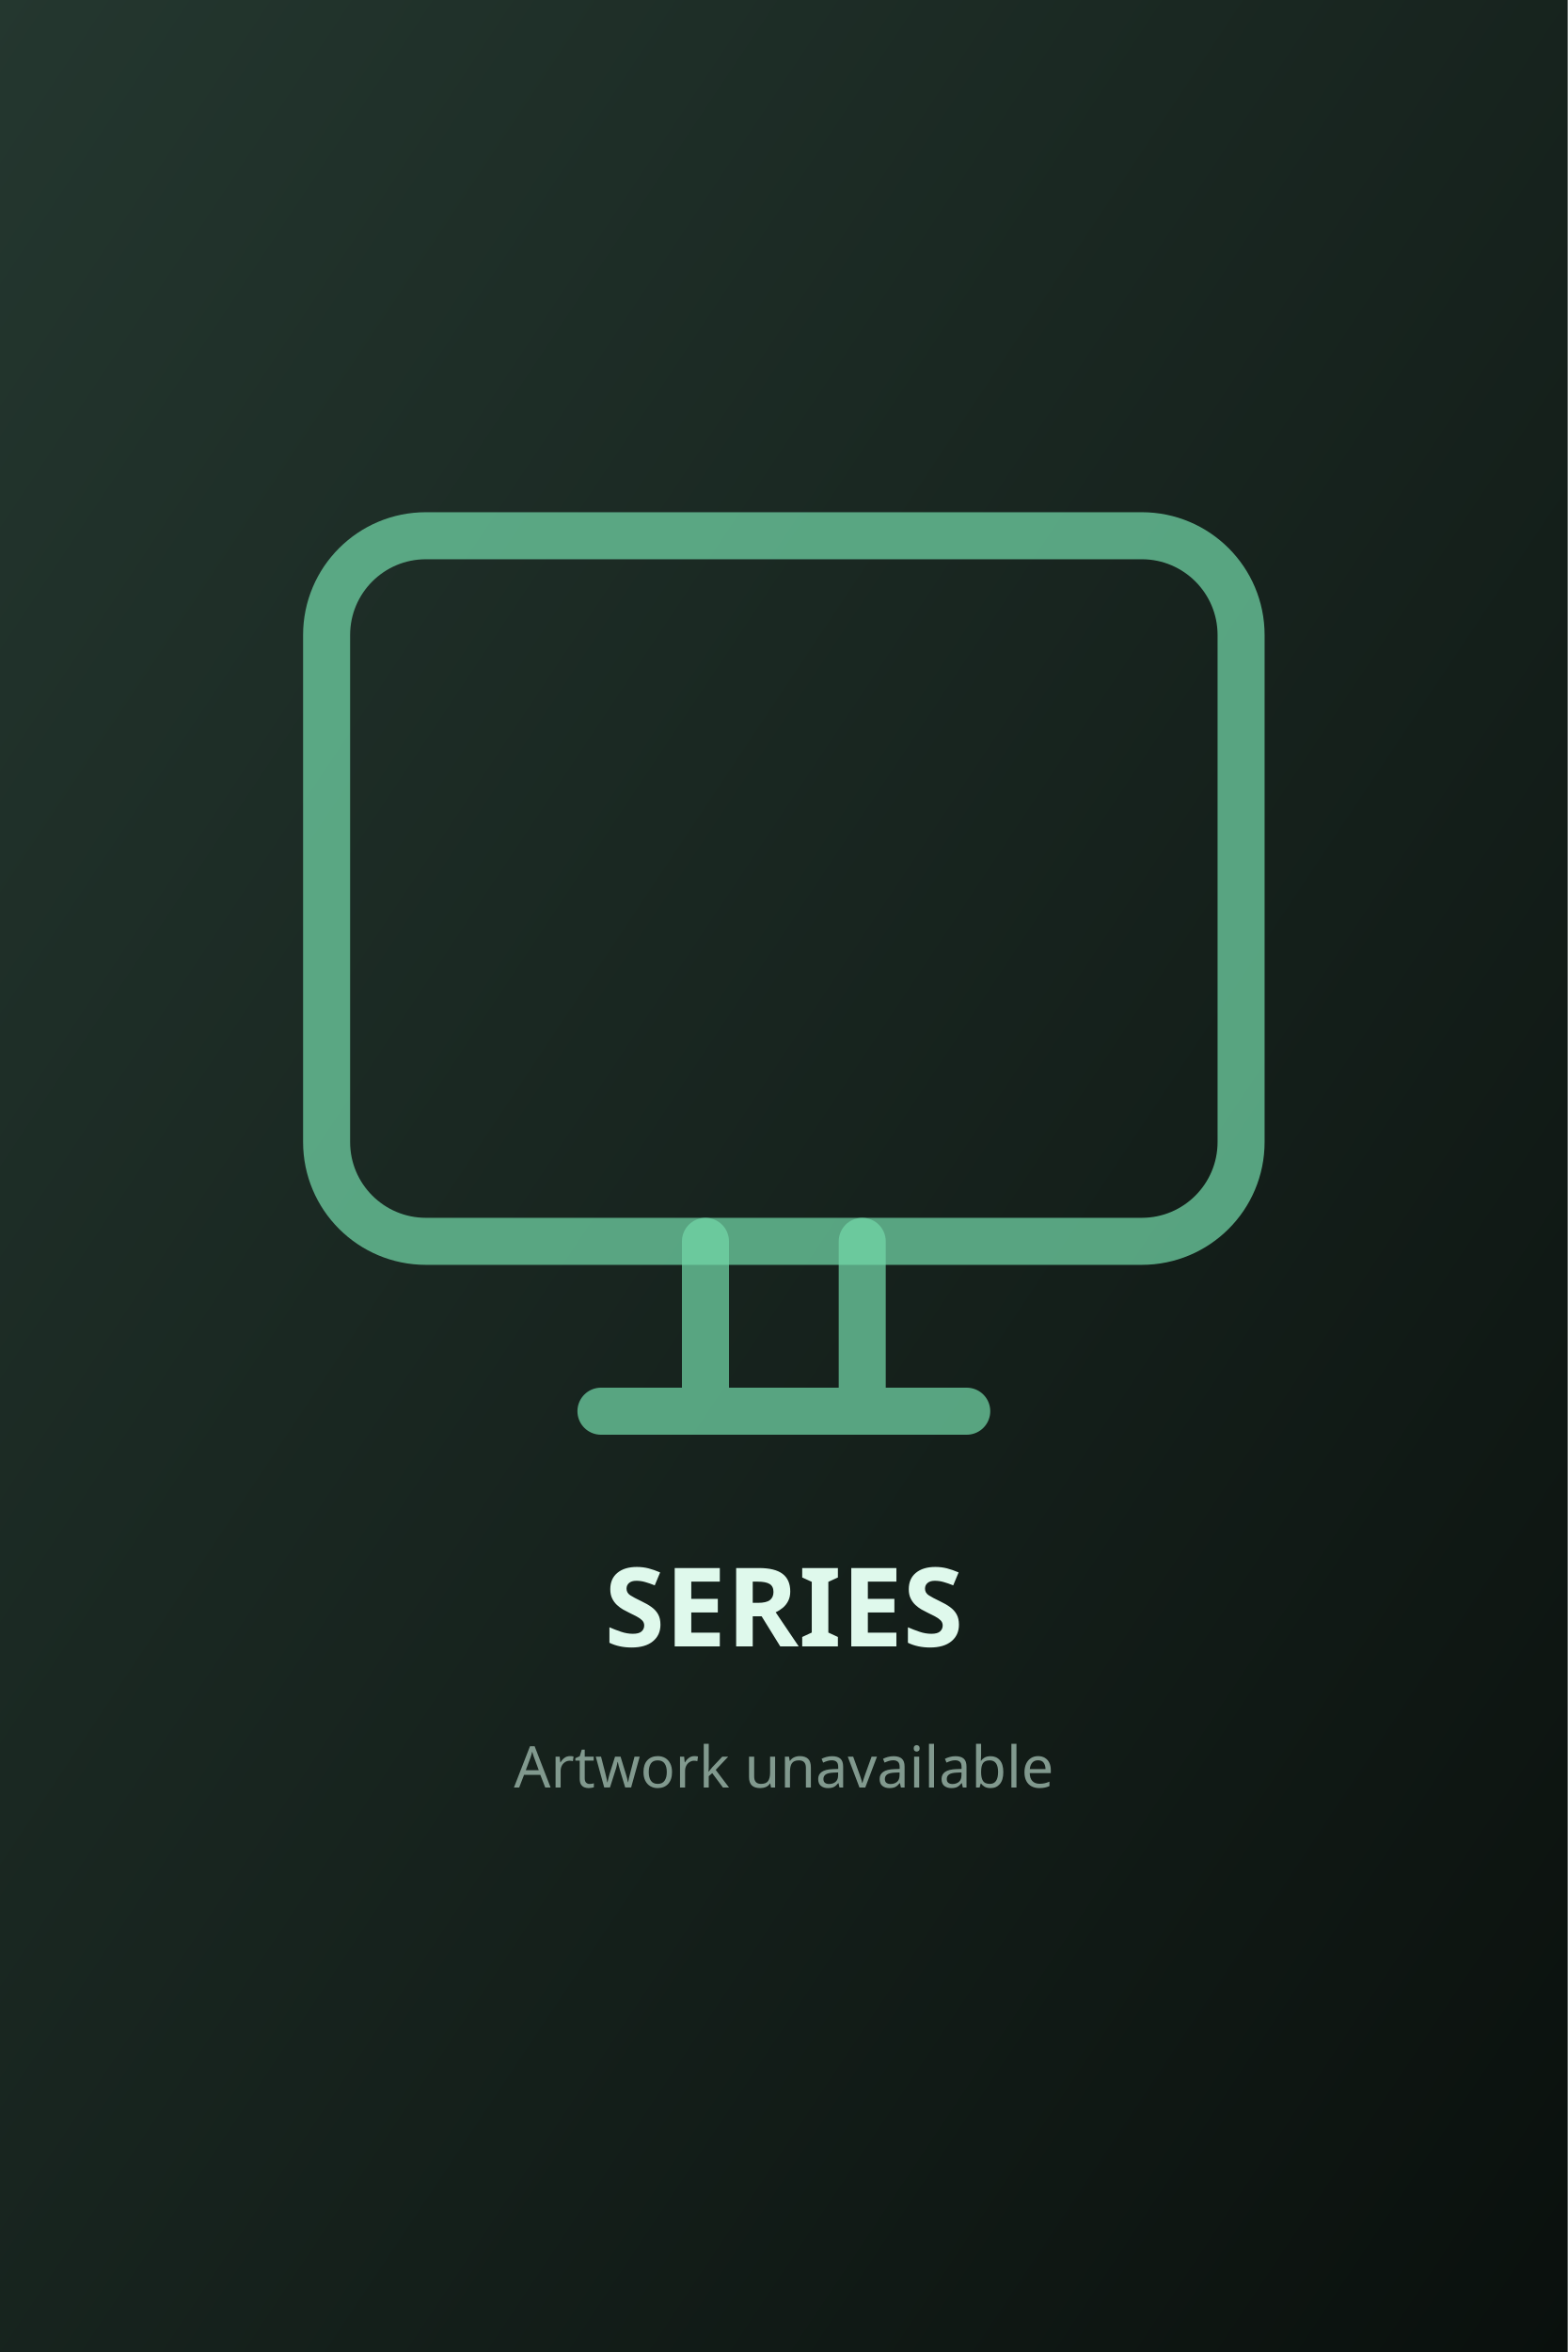
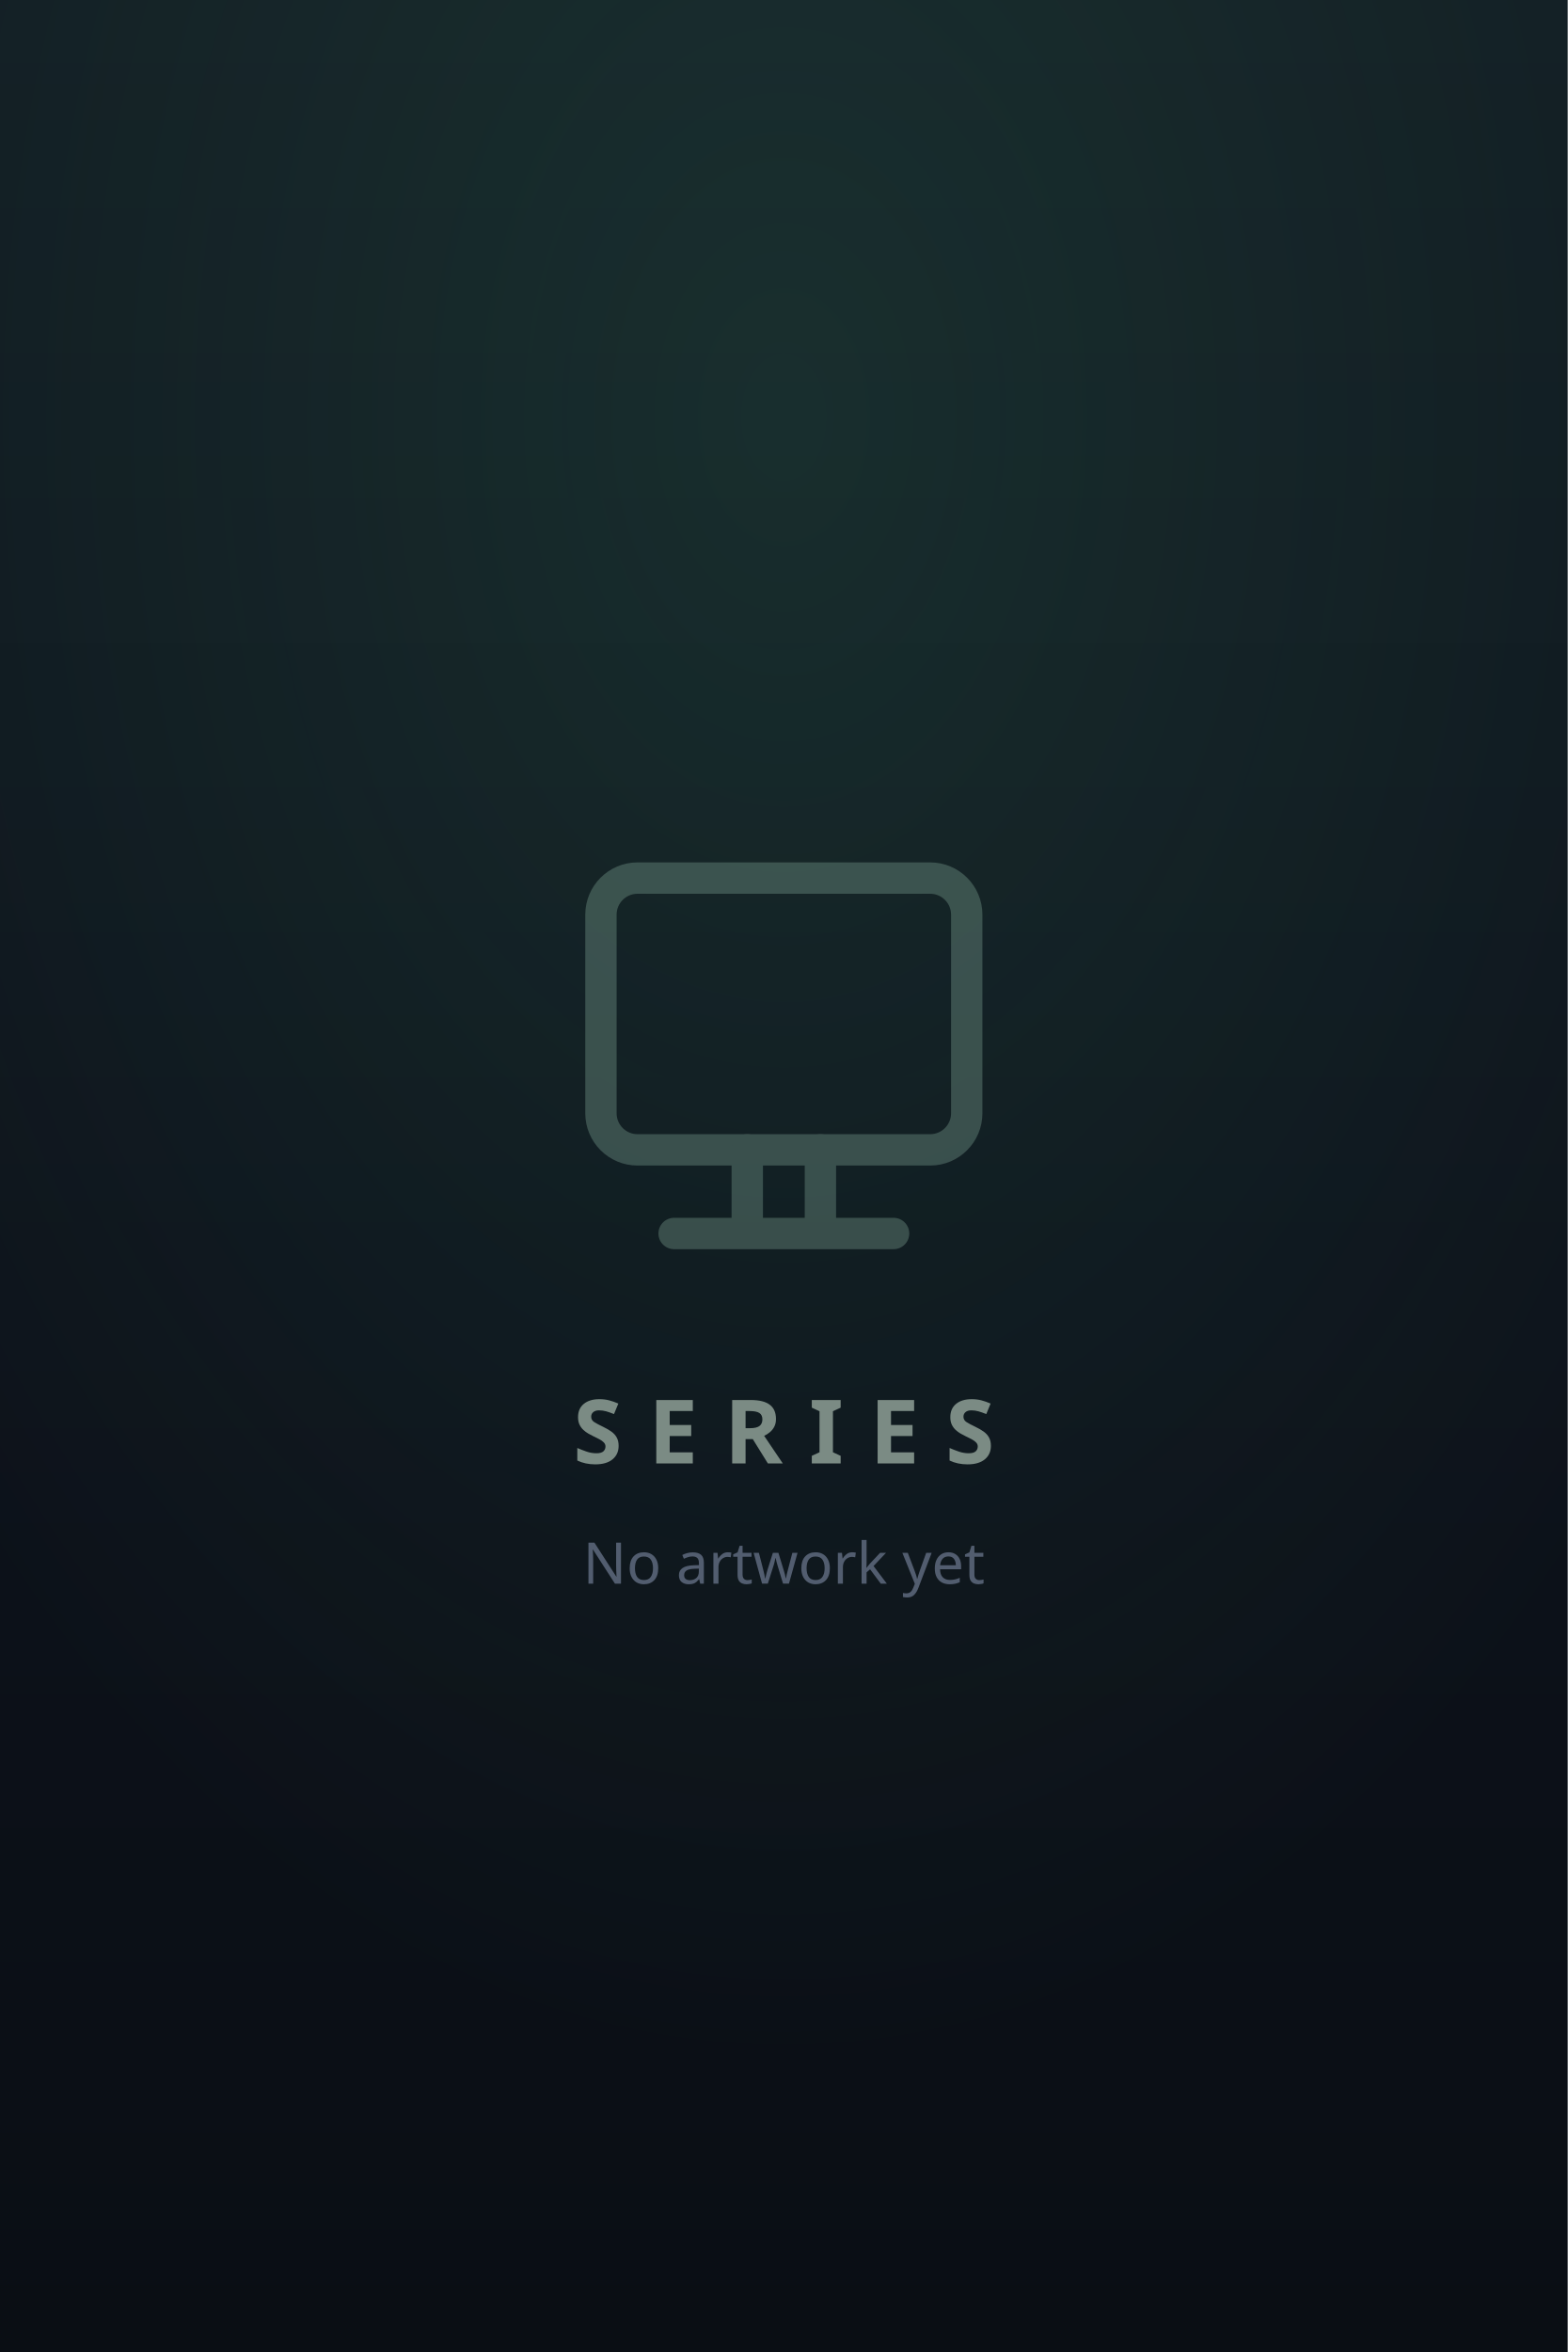
<svg xmlns="http://www.w3.org/2000/svg" viewBox="0 0 600 900" role="img" aria-label="Series artwork unavailable">
  <defs>
-     <linearGradient id="g" x1="0" y1="0" x2="1" y2="1">
-       <stop stop-color="#24372f" />
-       <stop offset="1" stop-color="#0a100d" />
+     <linearGradient id="bg" x1="0" y1="0" x2="0" y2="1">
+       <stop stop-color="#121b22" />
+       <stop offset="0.55" stop-color="#0d121b" />
+       <stop offset="1" stop-color="#0a0e14" />
    </linearGradient>
+     <radialGradient id="glow" cx="50%" cy="18%" r="70%">
+       <stop stop-color="#4fc48d" stop-opacity="0.13" />
+       <stop offset="1" stop-color="#4fc48d" stop-opacity="0" />
+     </radialGradient>
  </defs>
-   <rect width="600" height="900" fill="url(#g)" />
-   <rect x="125" y="205" width="350" height="270" rx="38" fill="none" stroke="#72d7a8" stroke-width="18" opacity=".72" />
-   <path d="M230 540h140M270 475v65m60-65v65" stroke="#72d7a8" stroke-width="18" stroke-linecap="round" opacity=".72" />
-   <text x="300" y="630" fill="#dff9ec" font-family="system-ui,sans-serif" font-size="42" font-weight="700" text-anchor="middle">SERIES</text>
-   <text x="300" y="684" fill="#81998e" font-family="system-ui,sans-serif" font-size="22" text-anchor="middle">Artwork unavailable</text>
+   <rect width="600" height="900" fill="url(#bg)" />
+   <rect width="600" height="900" fill="url(#glow)" />
+   <g opacity="0.32" fill="none" stroke="#8fb6a4" stroke-width="12" stroke-linecap="round" stroke-linejoin="round">
+     <rect x="230" y="336" width="140" height="104" rx="14" />
+     <path d="M286 440v32m28-32v32m-56 0h84" />
+   </g>
+   <text x="300" y="560" fill="#7b8b84" font-family="system-ui,sans-serif" font-size="34" font-weight="700" letter-spacing="10" text-anchor="middle">SERIES</text>
+   <text x="300" y="606" fill="#525d6f" font-family="system-ui,sans-serif" font-size="22" text-anchor="middle">No artwork yet</text>
</svg>
